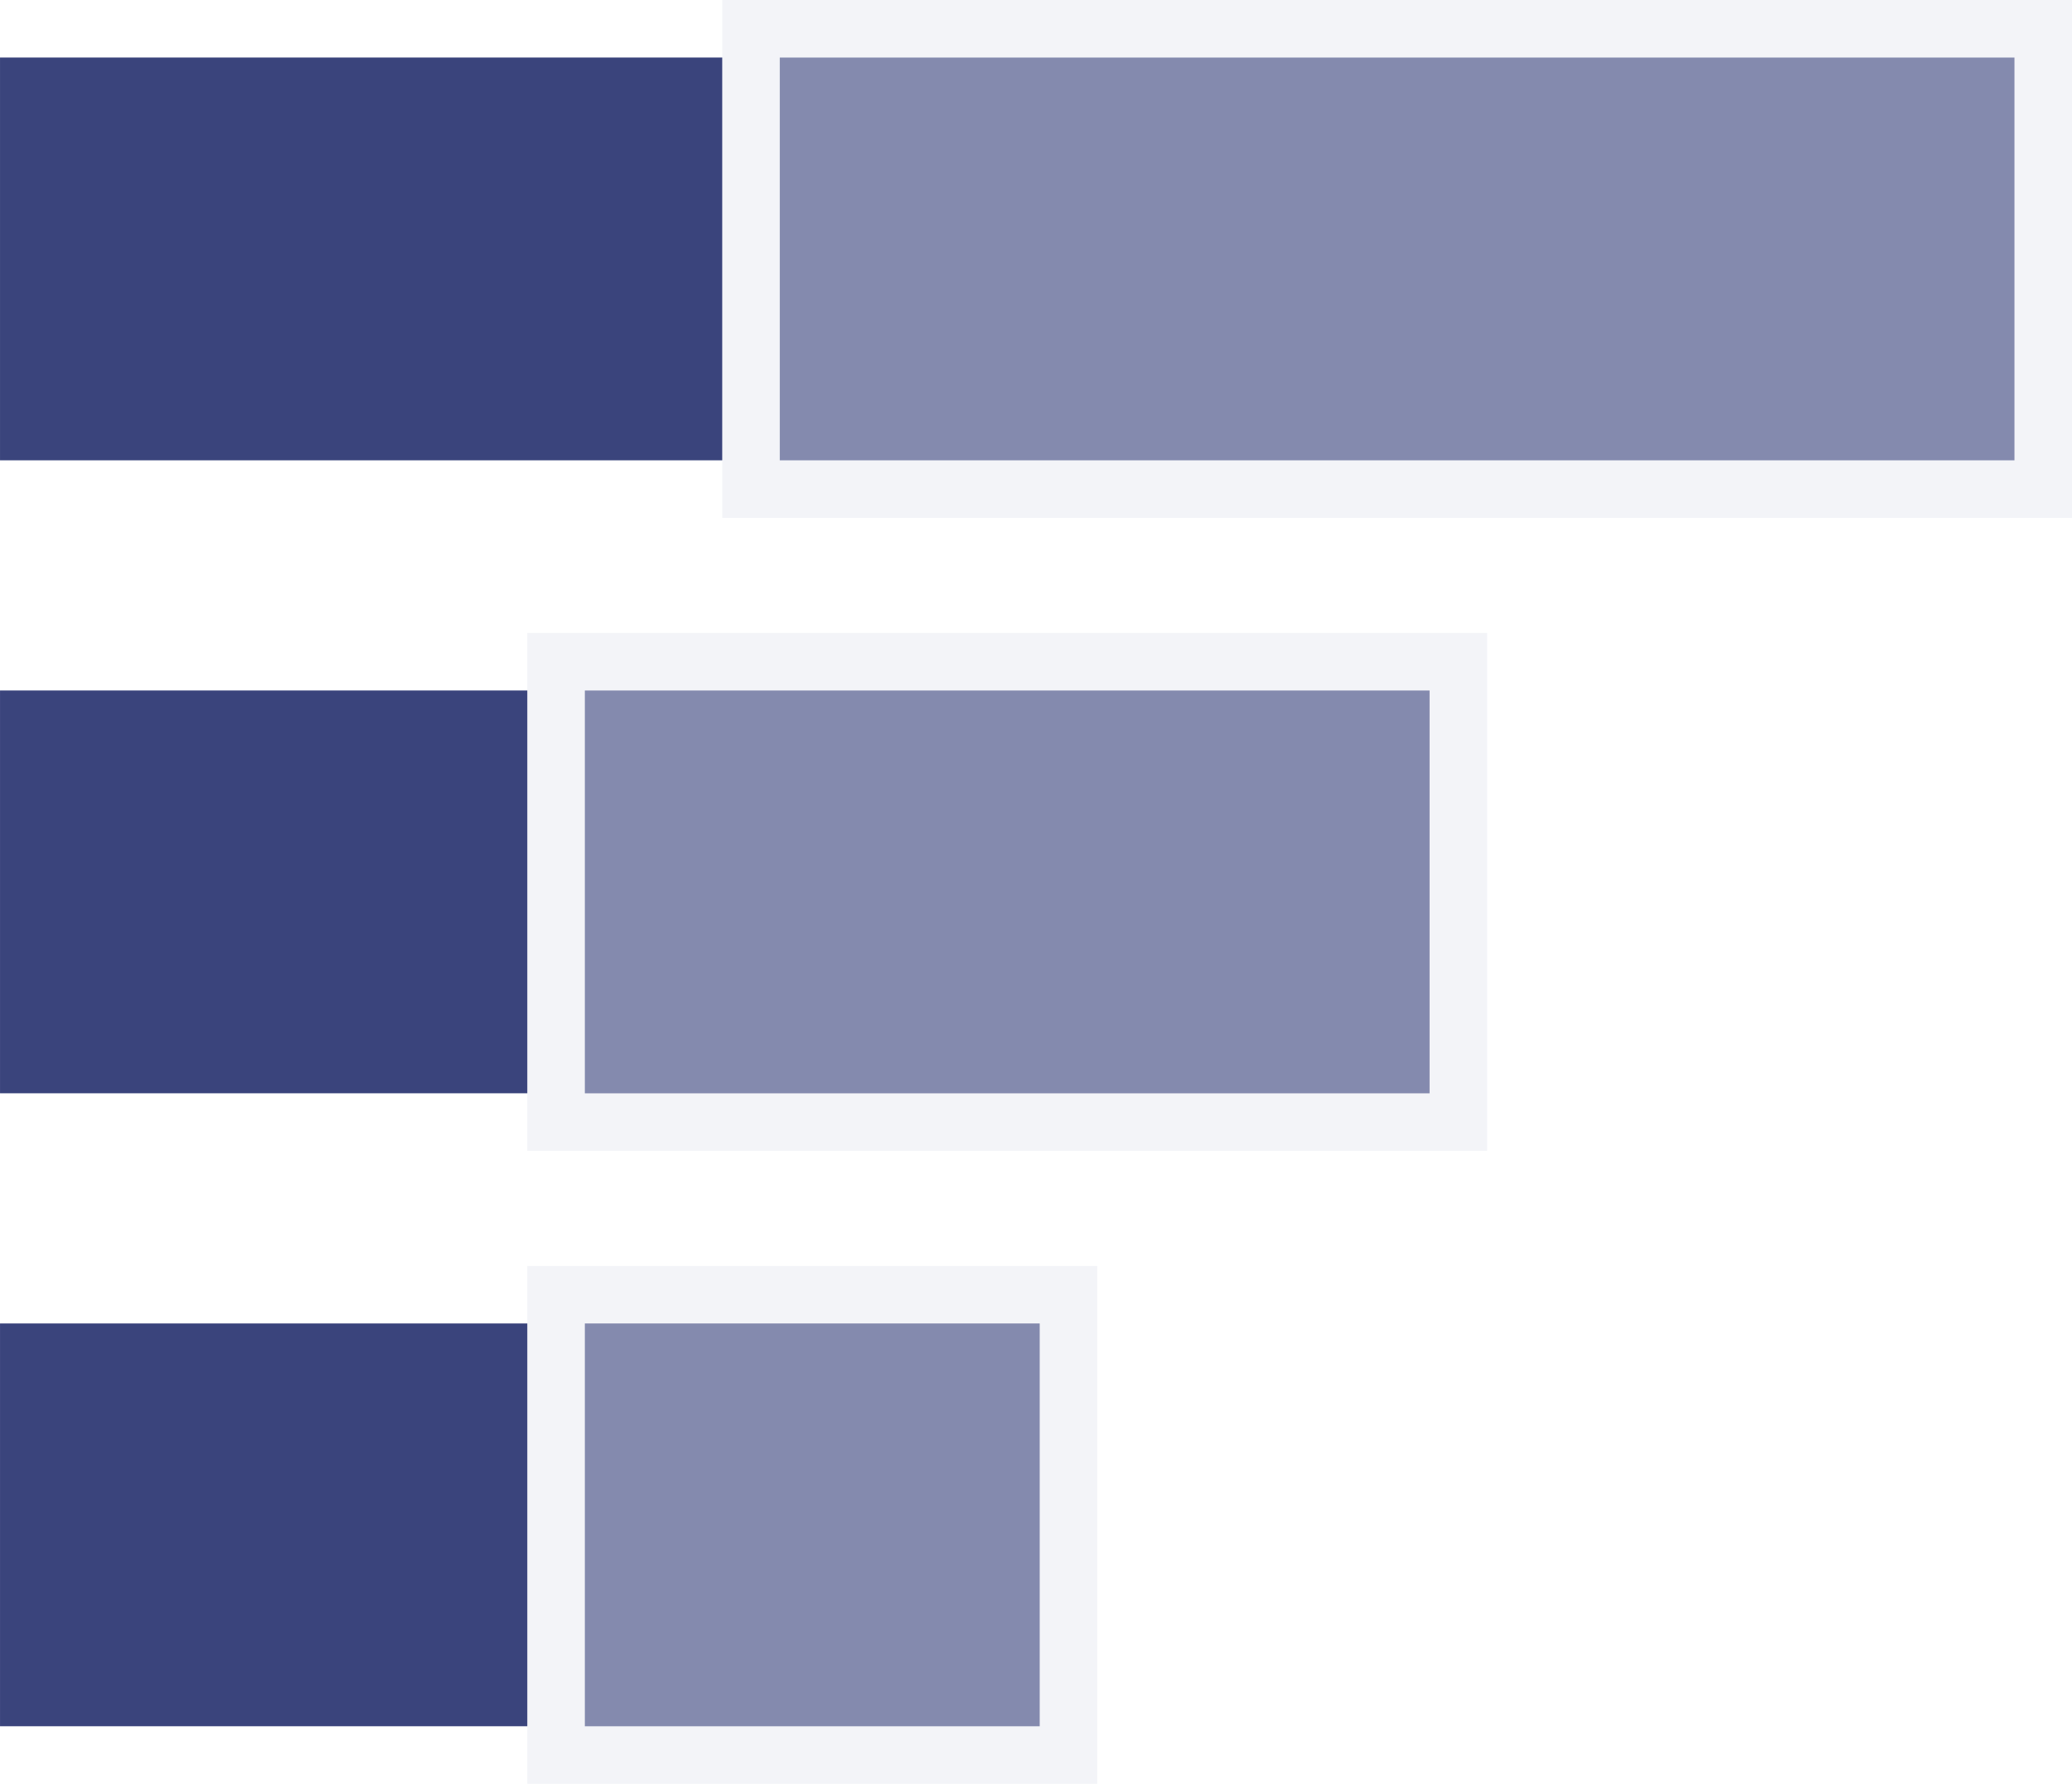
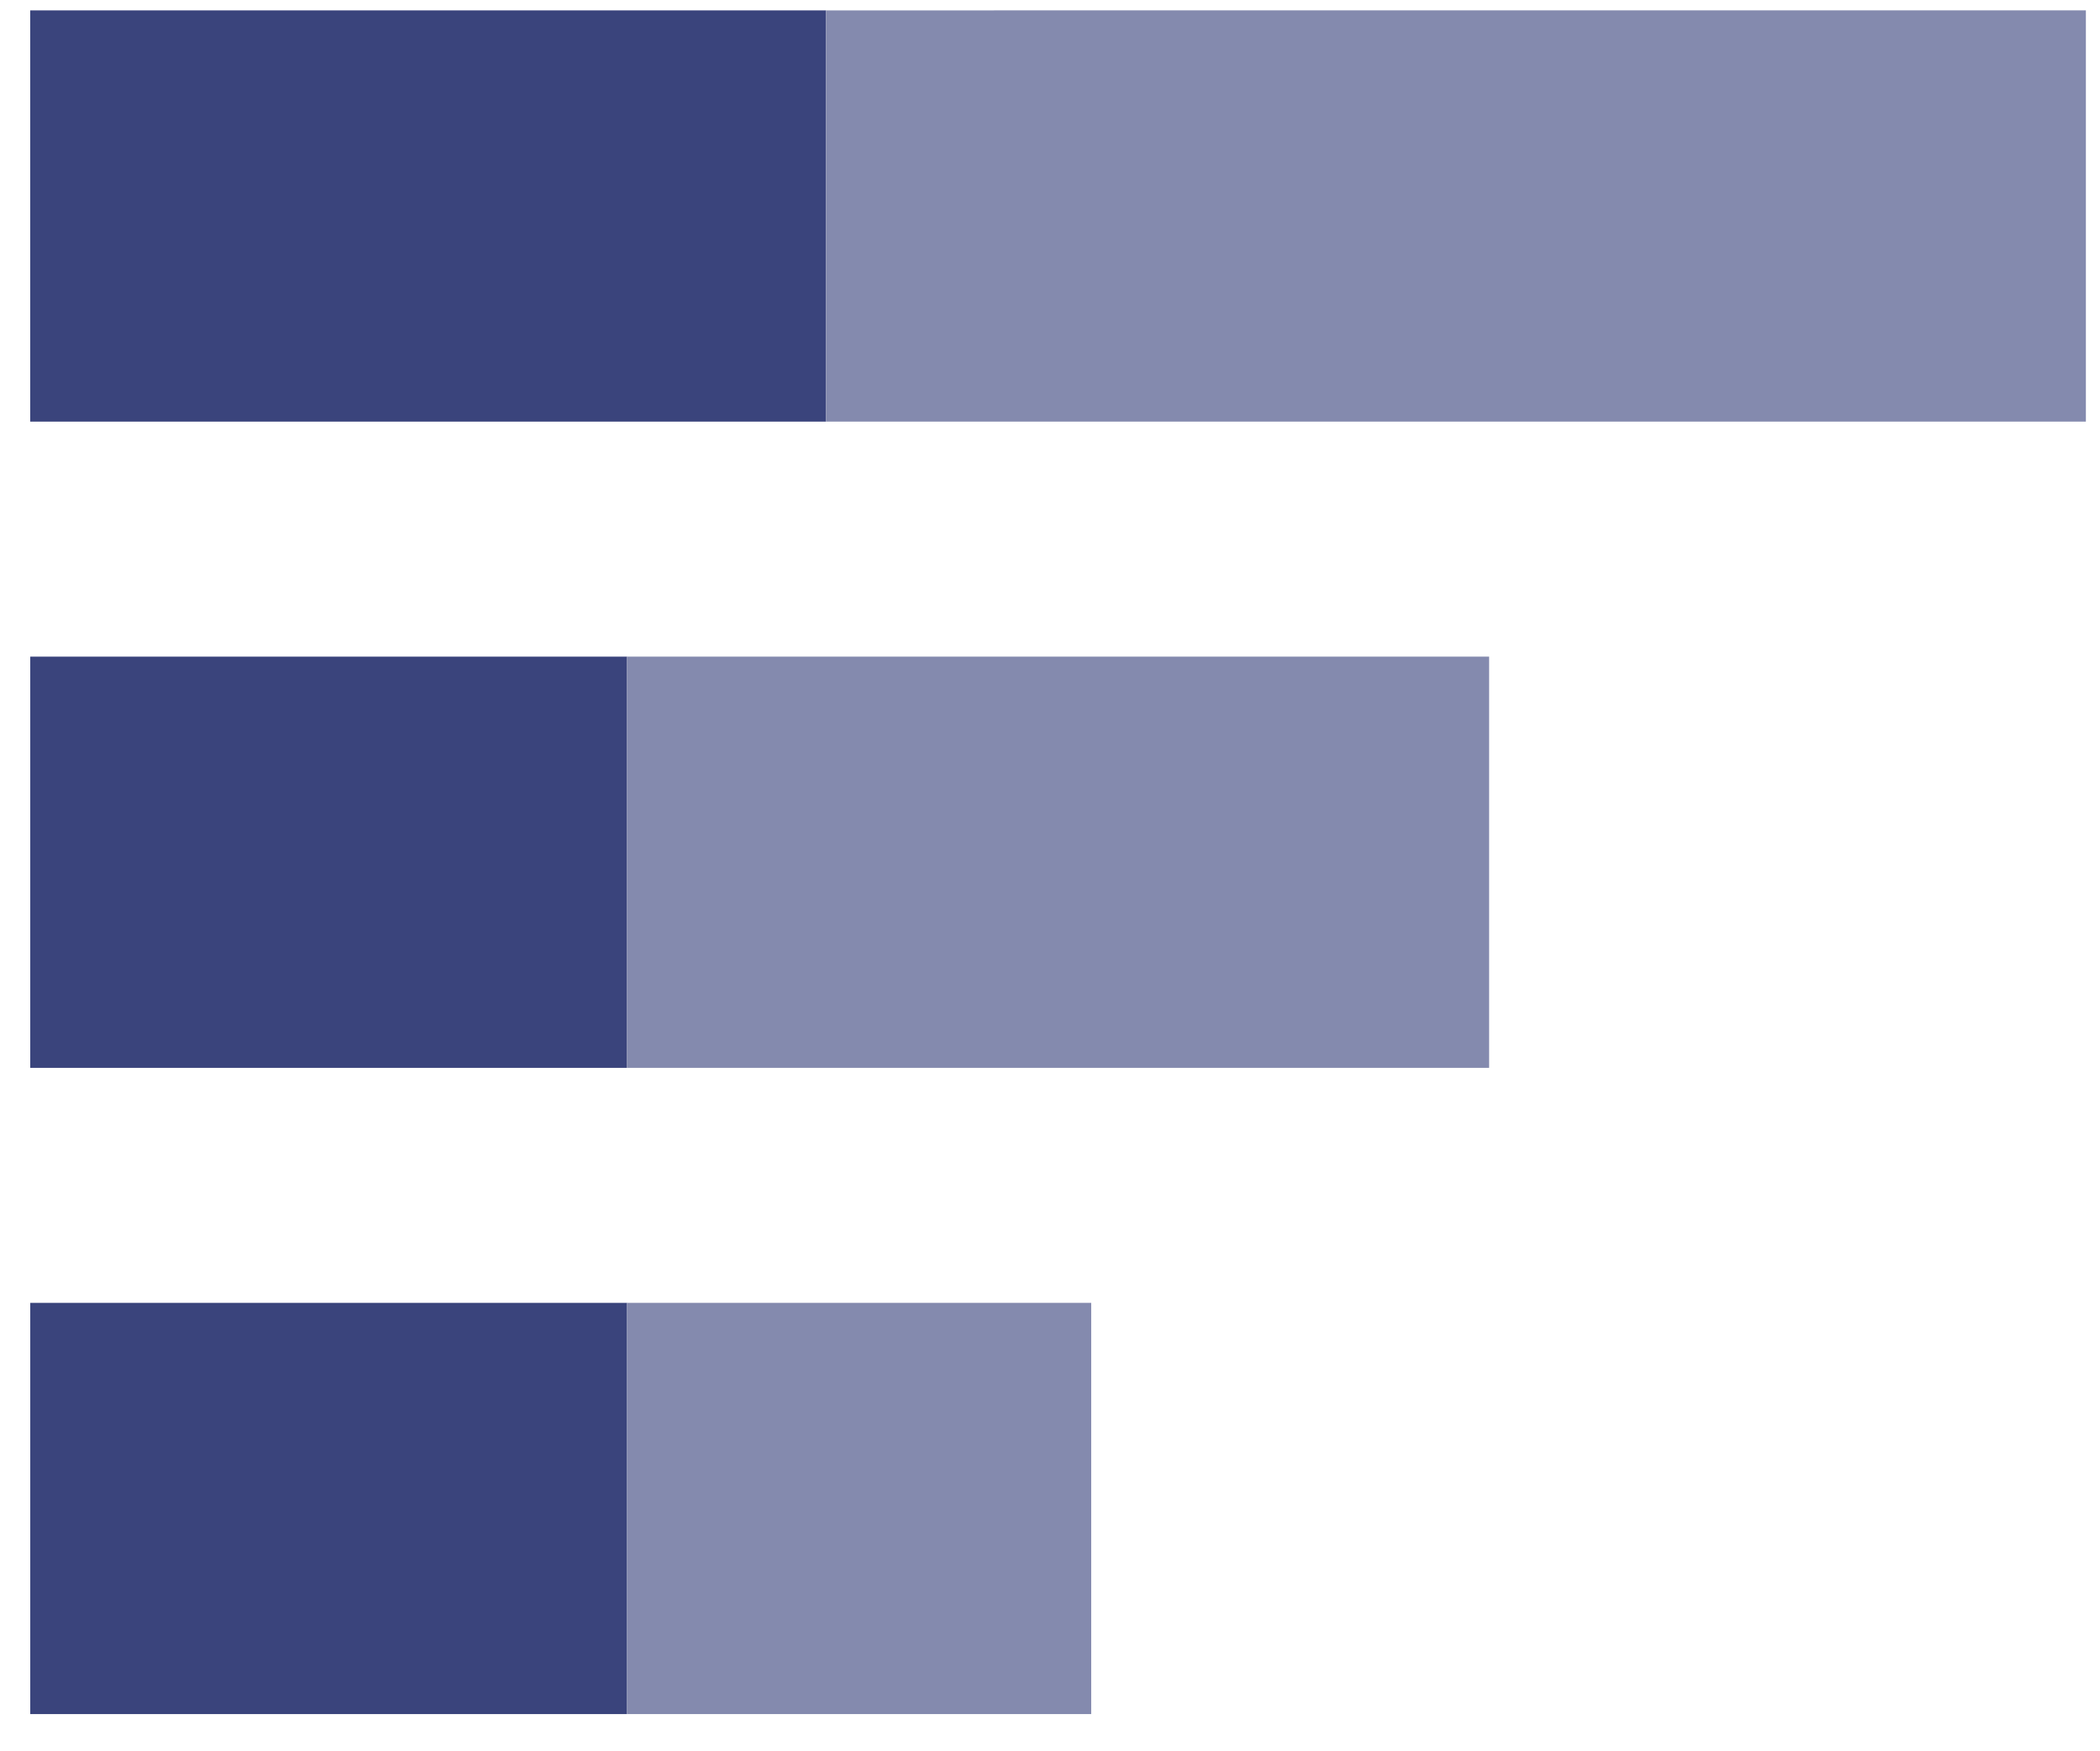
- <svg xmlns="http://www.w3.org/2000/svg" width="36" height="31" viewBox="0 0 36 31" fill="none">
-   <rect x="10.161" y="12" width="7" height="10.161" transform="rotate(90 10.1614 12)" fill="#3A447C" />
-   <rect x="10.161" y="23" width="7" height="10.161" transform="rotate(90 10.1614 23)" fill="#3A447C" />
-   <rect x="13.548" y="1" width="7" height="13.548" transform="rotate(90 13.5483 1)" fill="#3A447C" />
-   <rect x="-0.5" y="-0.5" width="8" height="15.677" transform="matrix(1.91038e-08 1 1 -1.00016e-07 10.1614 12)" fill="#848AAE" stroke="#F3F4F8" />
-   <rect x="-0.5" y="-0.5" width="8" height="8.903" transform="matrix(1.75118e-08 1 1 -1.09108e-07 10.1614 23)" fill="#848AAE" stroke="#F3F4F8" />
-   <rect x="-0.5" y="-0.5" width="8" height="22.452" transform="matrix(3.18397e-09 1 1 -6.00095e-07 13.5483 1)" fill="#848AAE" stroke="#F3F4F8" />
+ <svg xmlns="http://www.w3.org/2000/svg" width="54" height="45" viewBox="0 0 54 45" fill="none">
+   <rect x="16.124" y="16.88" width="10.572" height="15.346" transform="rotate(90 16.1238 16.8801)" fill="#3A447C" />
+   <rect x="16.124" y="33.493" width="10.572" height="15.346" transform="rotate(90 16.1238 33.4932)" fill="#3A447C" />
+   <rect x="21.239" y="0.267" width="10.572" height="20.462" transform="rotate(90 21.239 0.26709)" fill="#3A447C" />
+   <rect width="10.572" height="22.167" transform="matrix(1.91038e-08 1 1 -1.00016e-07 16.1238 16.8801)" fill="#848AAE" />
+   <rect width="10.572" height="11.936" transform="matrix(1.75118e-08 1 1 -1.09108e-07 16.1238 33.4932)" fill="#848AAE" />
+   <rect width="10.572" height="32.398" transform="matrix(3.18397e-09 1 1 -6.00095e-07 21.239 0.26709)" fill="#848AAE" />
</svg>
